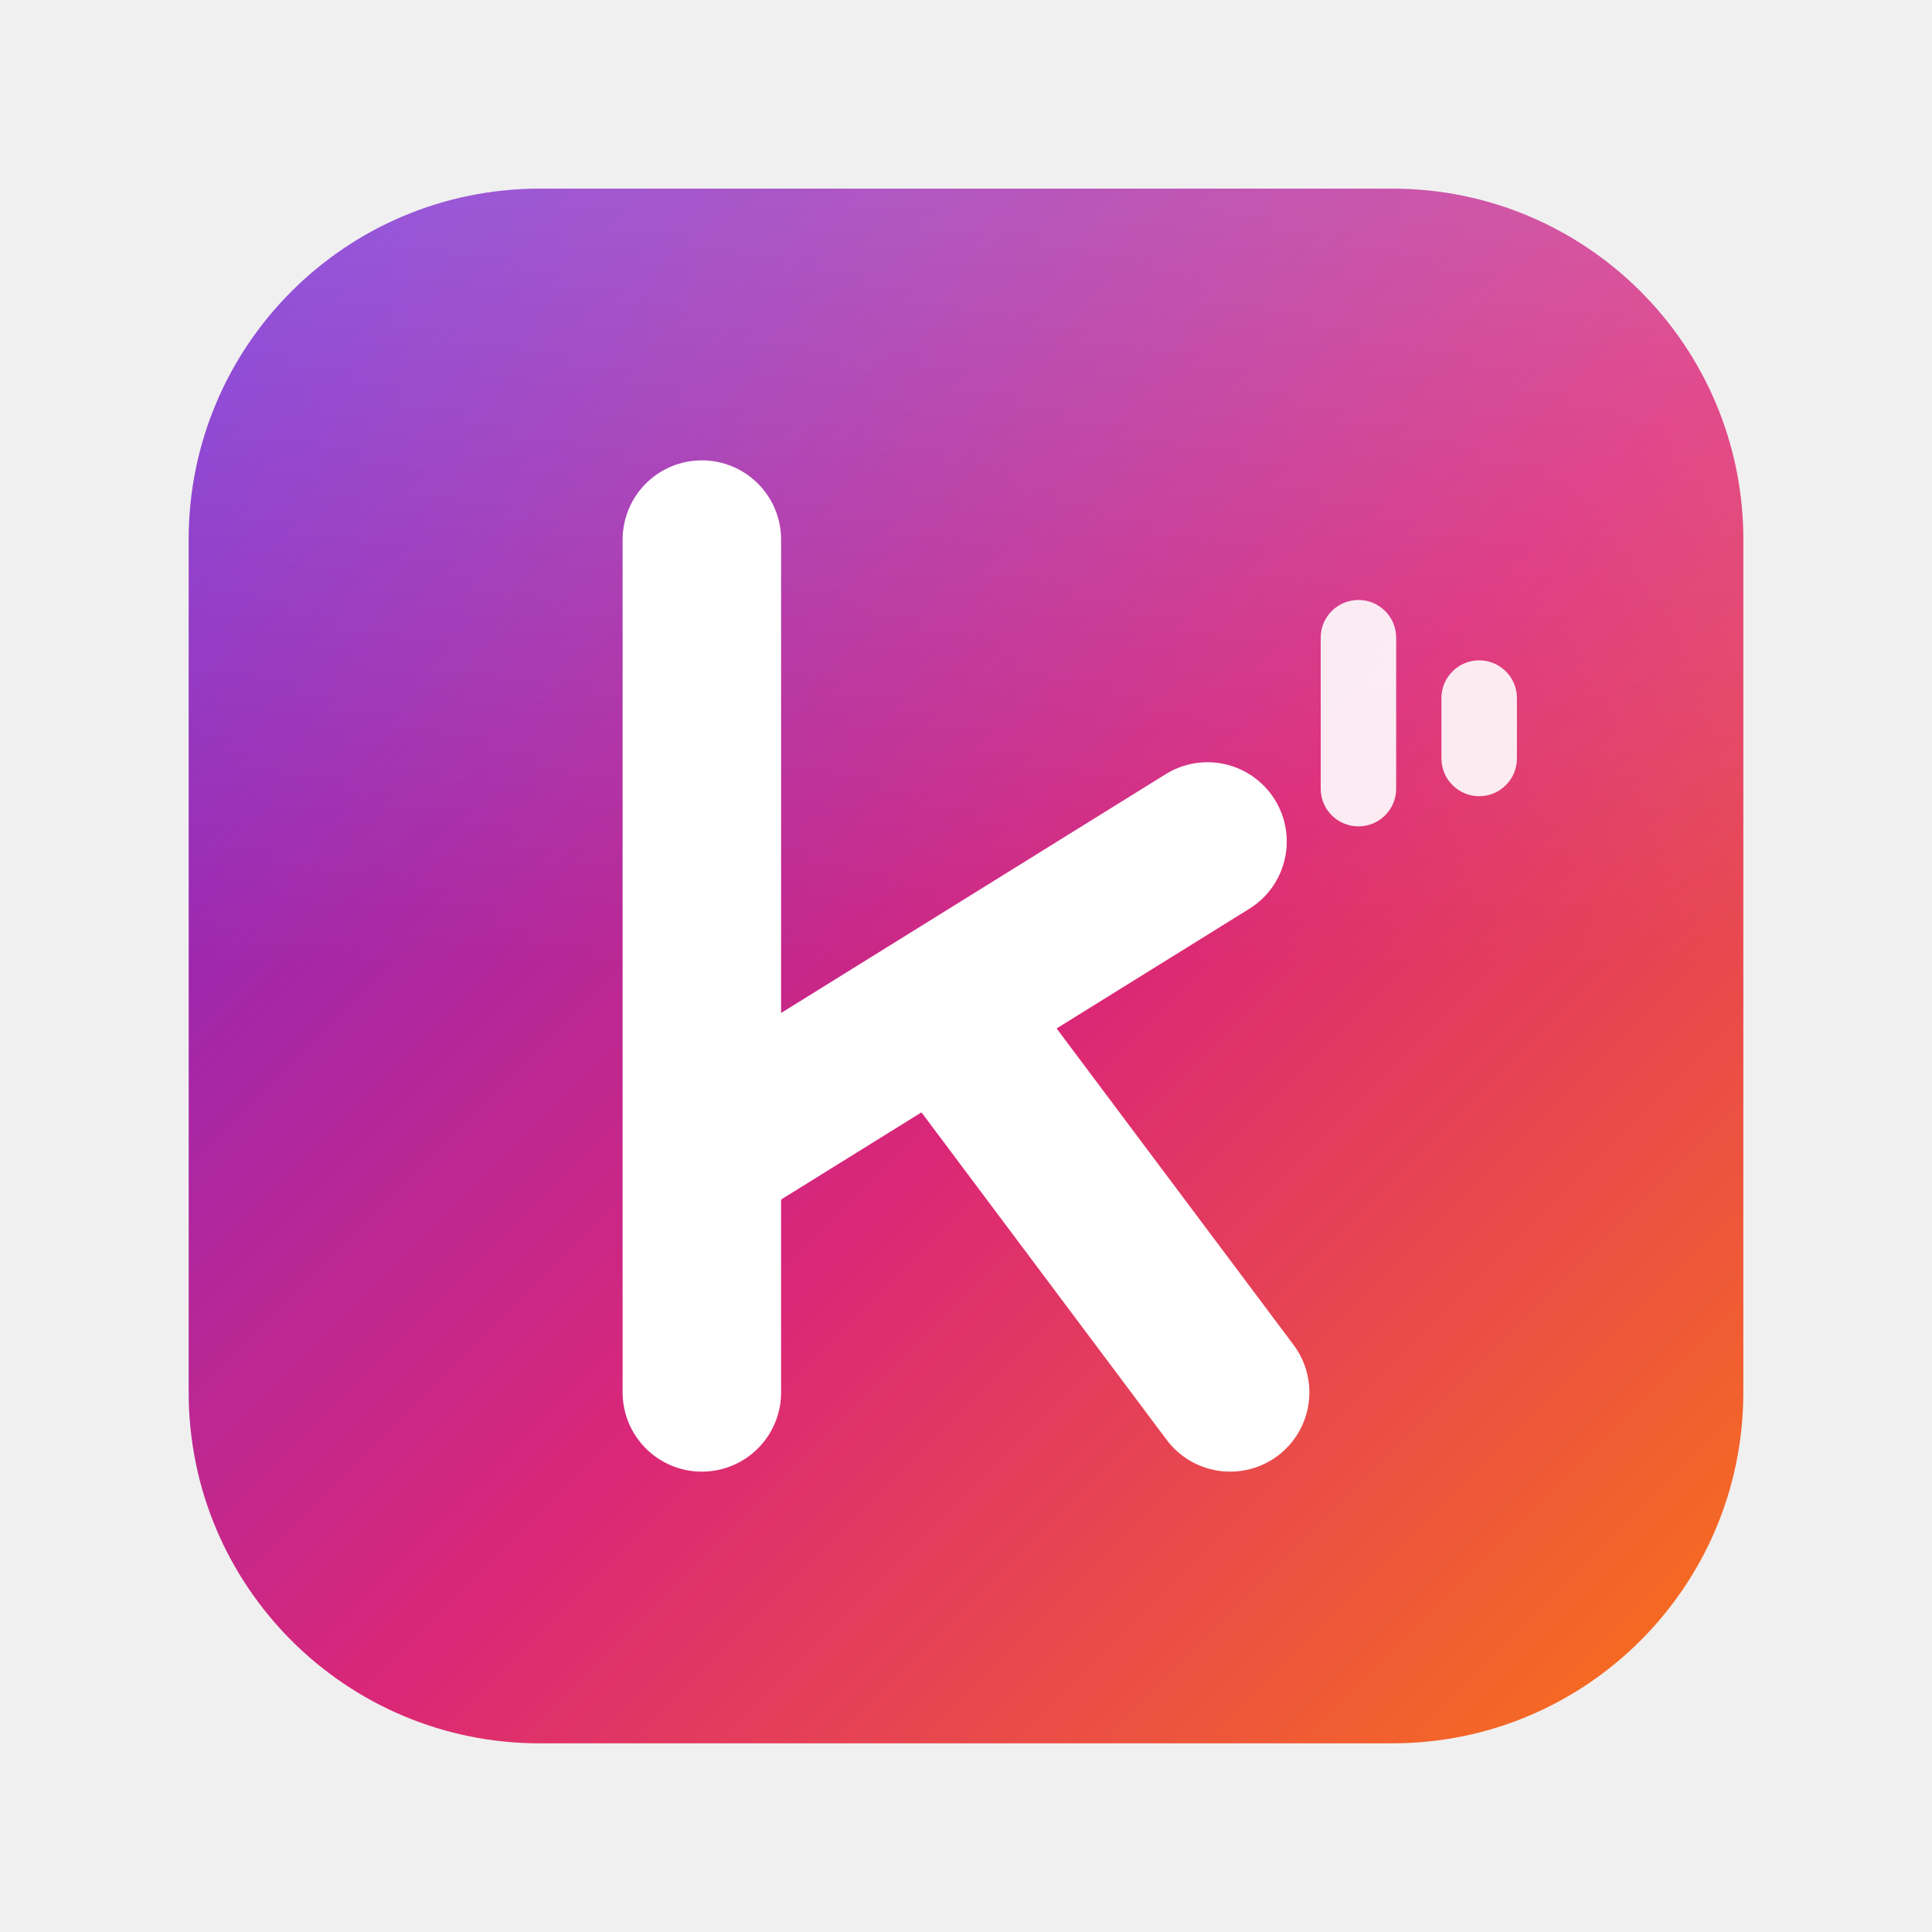
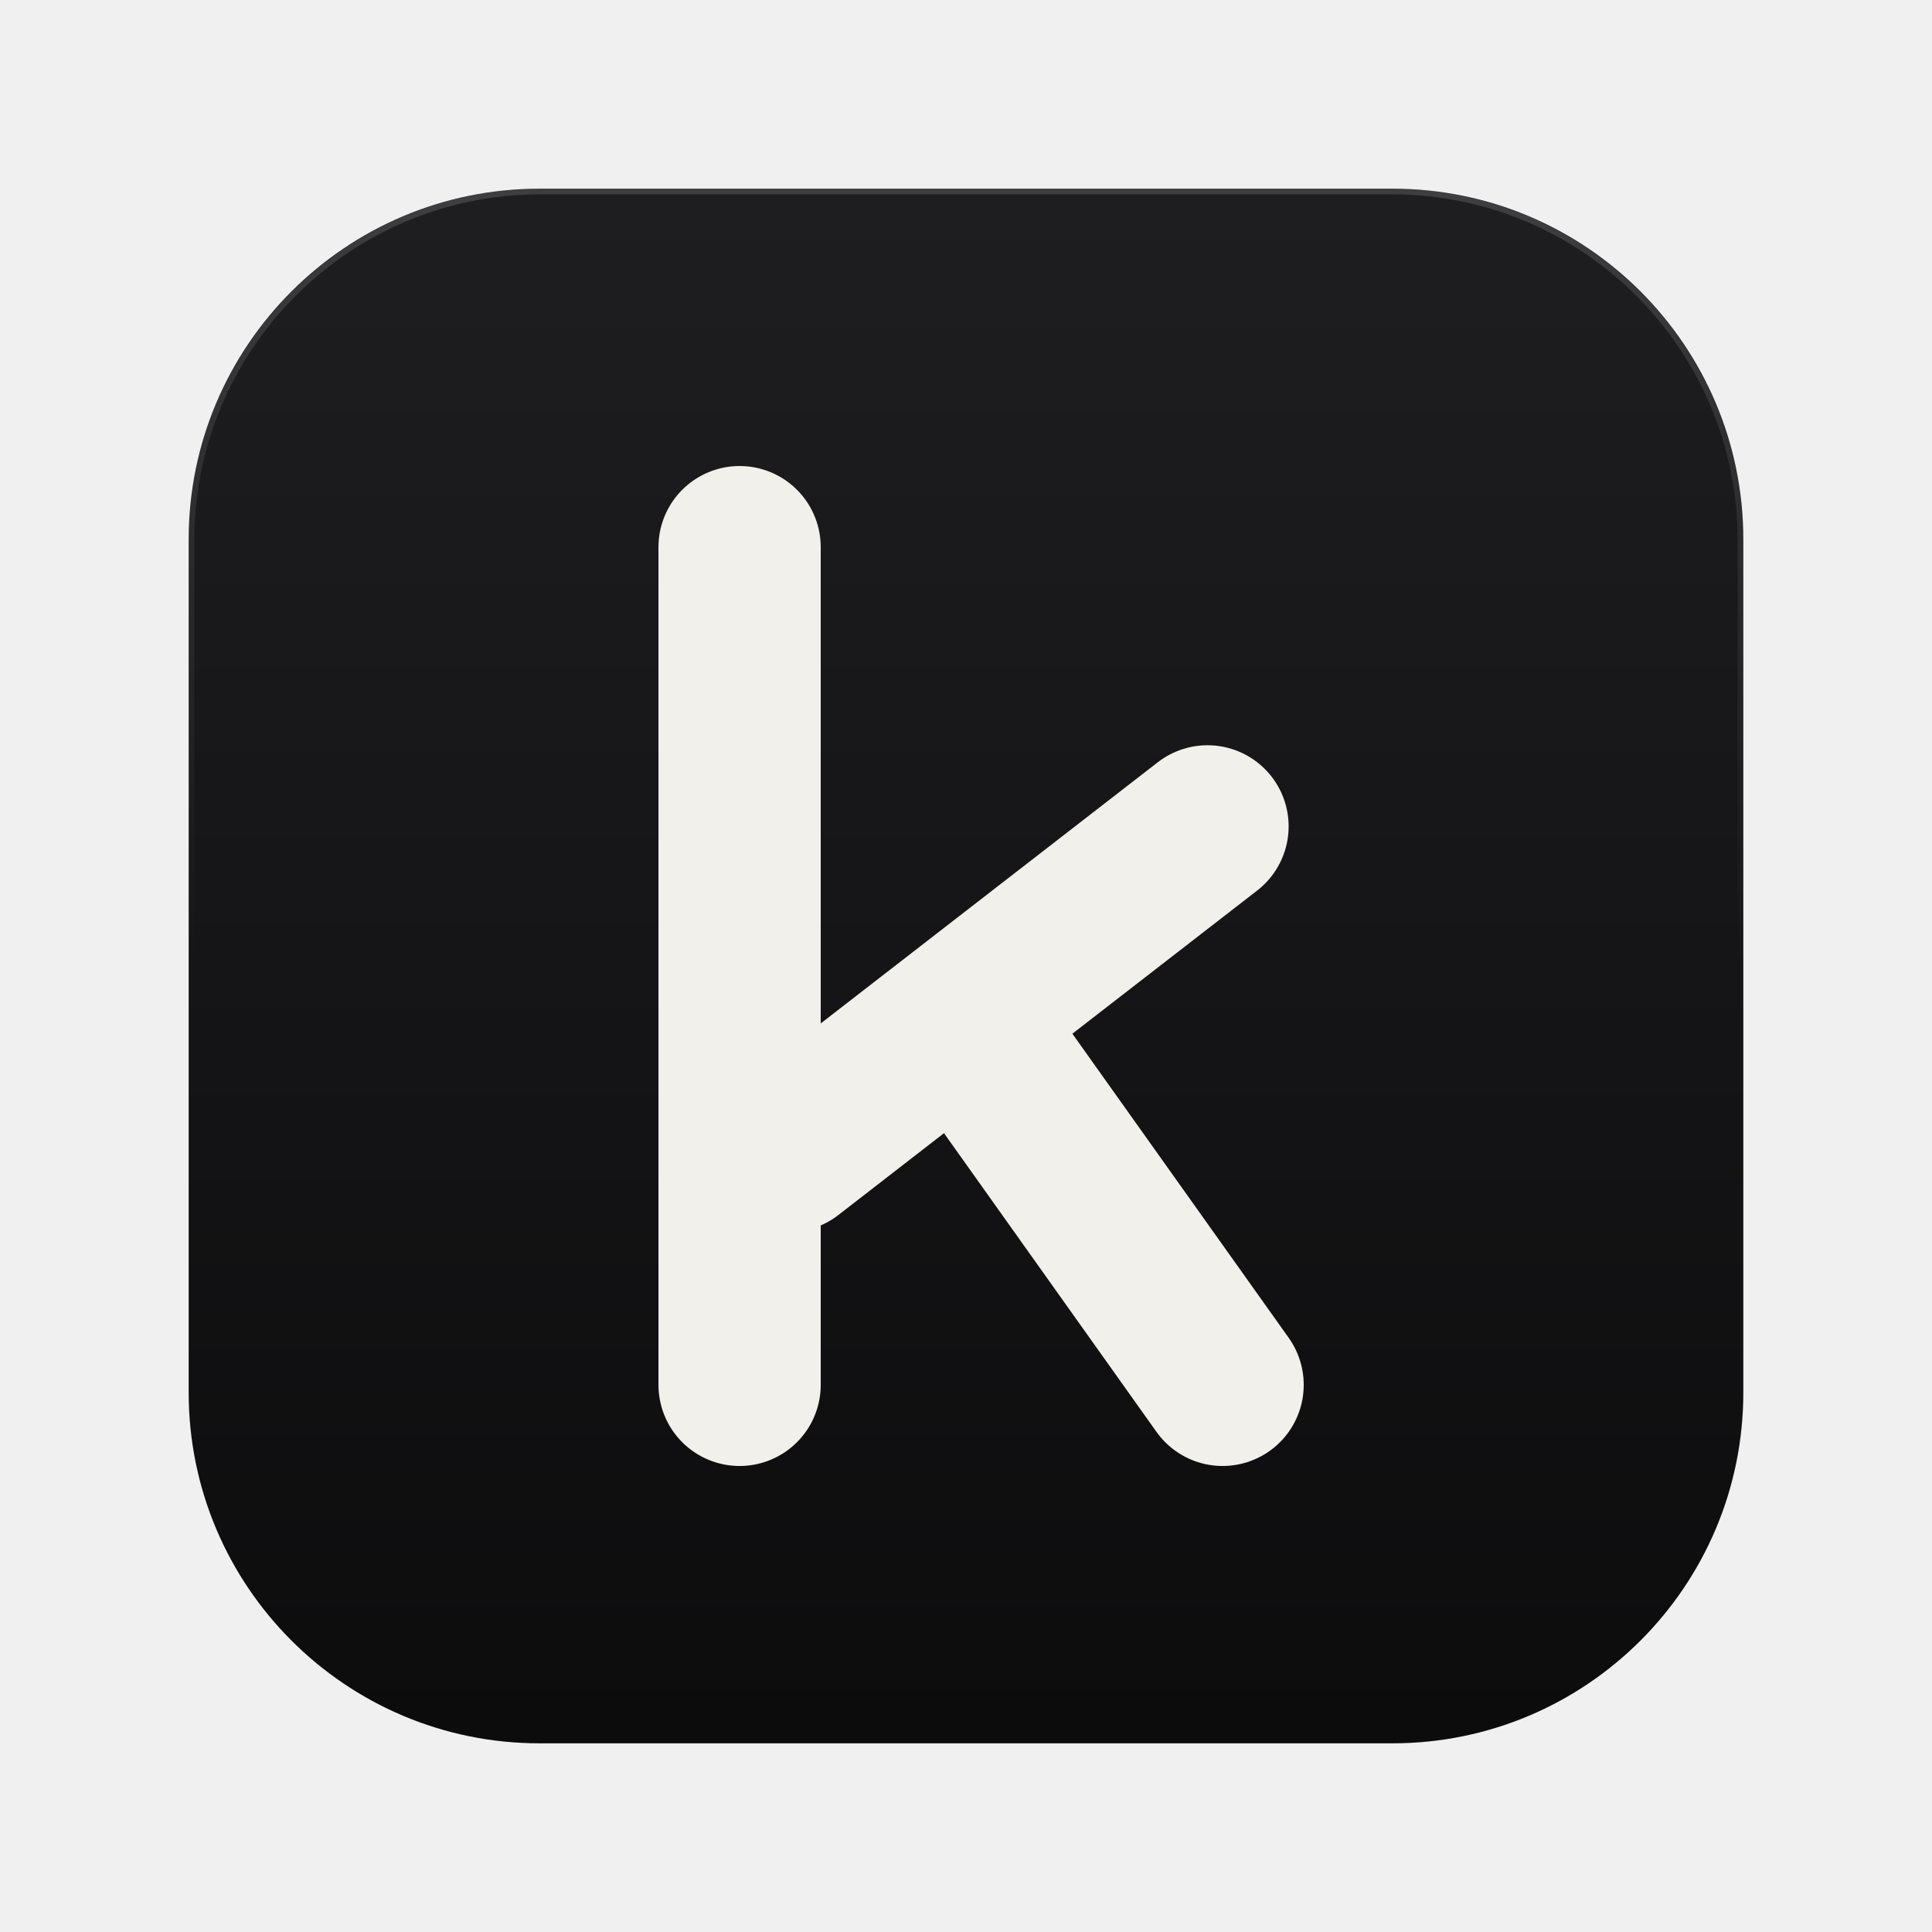
<svg xmlns="http://www.w3.org/2000/svg" width="1024" height="1024" viewBox="0 0 1024 1024">
  <defs>
-     <linearGradient id="bg" x1="0" y1="0" x2="1" y2="1">
-       <stop offset="0" stop-color="#6d28d9" />
-       <stop offset="0.55" stop-color="#db2777" />
-       <stop offset="1" stop-color="#f97316" />
+     <linearGradient id="bg" x1="0" y1="0" x2="0" y2="1">
+       <stop offset="0" stop-color="#1e1e21" />
+       <stop offset="1" stop-color="#0c0c0d" />
    </linearGradient>
-     <linearGradient id="shine" x1="0" y1="0" x2="0" y2="1">
-       <stop offset="0" stop-color="#ffffff" stop-opacity="0.22" />
+     <linearGradient id="rim" x1="0" y1="0" x2="0" y2="1">
+       <stop offset="0" stop-color="#ffffff" stop-opacity="0.14" />
      <stop offset="0.5" stop-color="#ffffff" stop-opacity="0" />
    </linearGradient>
  </defs>
  <rect x="100" y="100" width="824" height="824" rx="186" fill="url(#bg)" />
-   <rect x="100" y="100" width="824" height="824" rx="186" fill="url(#shine)" />
-   <g fill="none" stroke="#ffffff" stroke-linecap="round" stroke-linejoin="round" stroke-width="84">
-     <path d="M372 286 V738" />
-     <path d="M640 446 L392 600" />
-     <path d="M500 535 L652 738" />
-   </g>
-   <g fill="#ffffff" opacity="0.9">
-     <rect x="700" y="318" width="40" height="120" rx="20" />
-     <rect x="764" y="350" width="40" height="72" rx="20" />
+   <rect x="101.5" y="101.5" width="821" height="821" rx="185" fill="none" stroke="url(#rim)" stroke-width="3" />
+   <g fill="none" stroke="#f2f0ea" stroke-linecap="round" stroke-linejoin="round" stroke-width="86">
+     <path d="M392 290 V734" />
+     <path d="M640 438 L418 610" />
+     <path d="M510 540 L648 734" />
  </g>
</svg>
